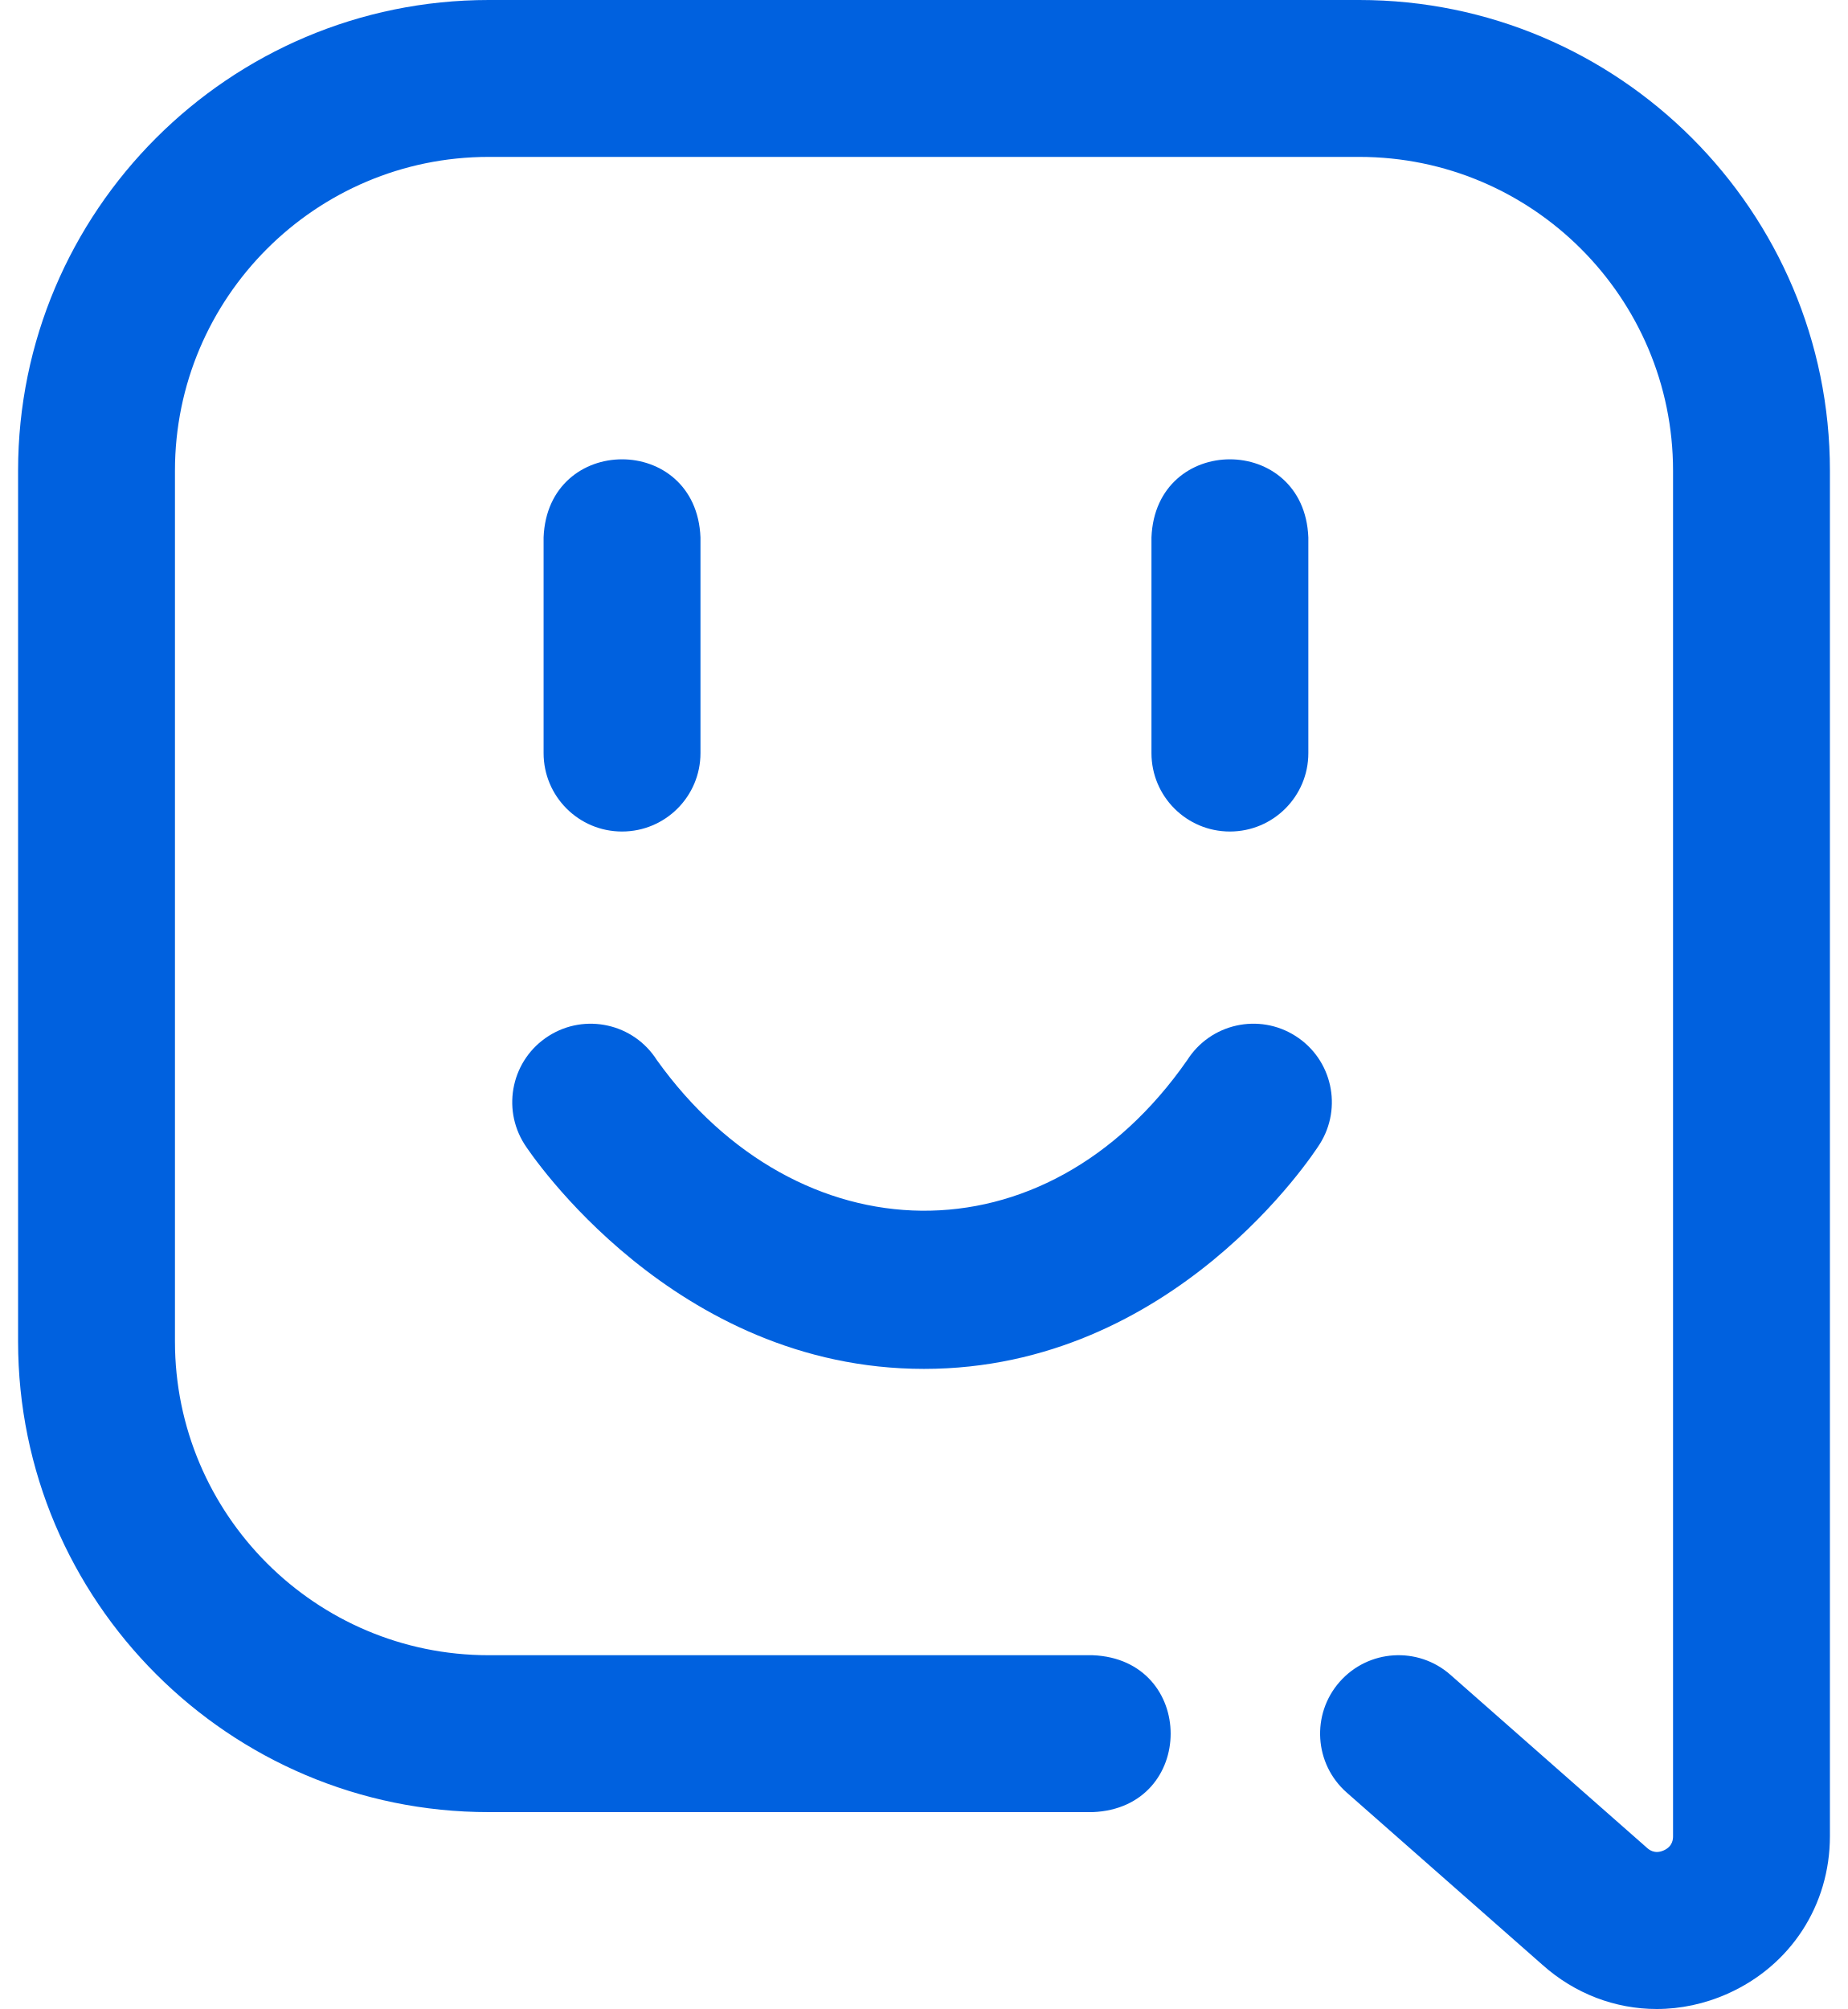
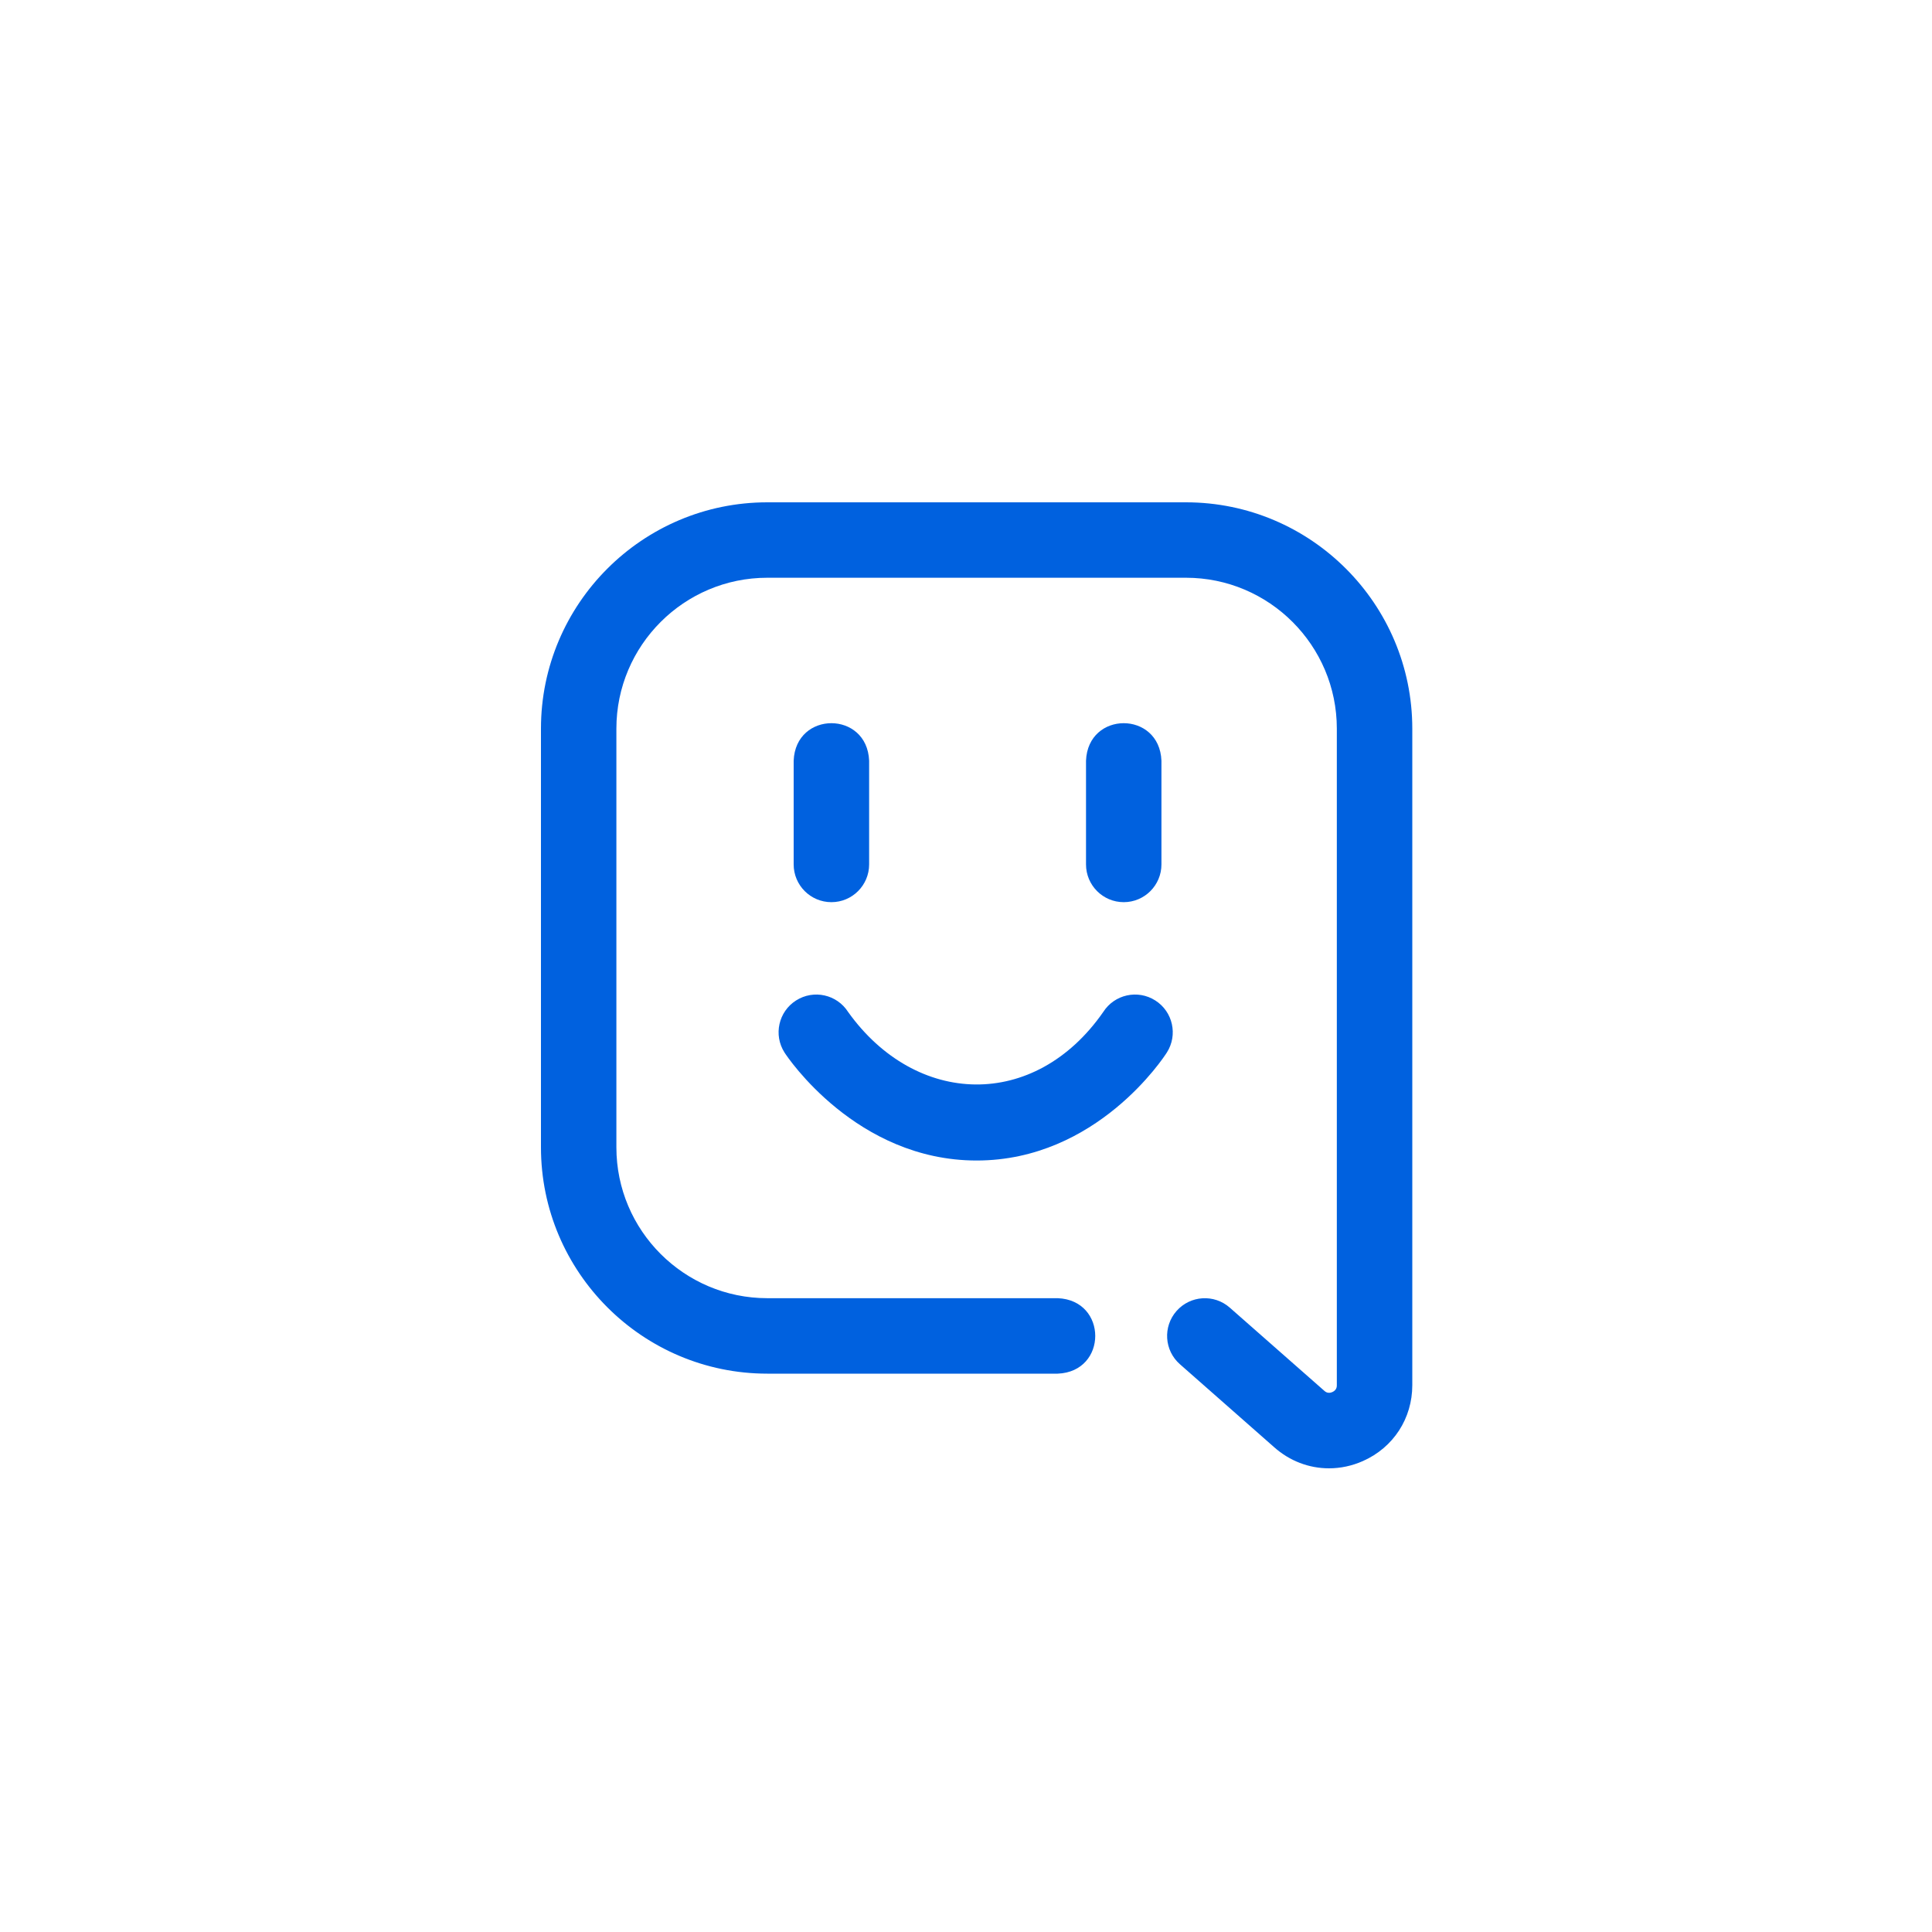
- <svg xmlns="http://www.w3.org/2000/svg" width="46" height="50" viewBox="0 0 46 50" fill="none">
-   <path d="M41.238 50C40.209 50 39.201 49.623 38.39 48.897L33.522 44.613C32.713 43.901 32.634 42.667 33.346 41.858C34.059 41.048 35.292 40.969 36.102 41.681L40.977 45.972C40.983 45.977 40.988 45.982 40.993 45.986C41.04 46.028 41.182 46.156 41.413 46.053C41.645 45.95 41.645 45.759 41.645 45.696V11.714C41.645 7.408 38.142 3.905 33.836 3.905H12.164C7.858 3.905 4.355 7.408 4.355 11.714V33.386C4.355 37.692 7.858 41.195 12.164 41.195H27.198C29.788 41.298 29.786 44.998 27.198 45.1H12.164C5.705 45.1 0.45 39.845 0.45 33.386V11.714C0.45 5.255 5.705 0 12.164 0H33.836C40.295 0 45.55 5.255 45.55 11.714V45.696C45.55 47.417 44.574 48.92 43.002 49.62C42.429 49.875 41.83 50 41.238 50ZM32.248 25.784C31.338 25.204 30.132 25.473 29.553 26.383C26.006 31.478 19.861 31.286 16.35 26.383C15.771 25.473 14.564 25.205 13.655 25.784C12.745 26.363 12.477 27.569 13.056 28.479C13.201 28.707 16.782 34.069 23 34.069C29.218 34.069 32.702 28.707 32.847 28.479C33.426 27.569 33.158 26.363 32.248 25.784ZM30.614 20.695C29.536 20.695 28.662 19.821 28.662 18.743V13.374C28.765 10.783 32.464 10.785 32.567 13.374V18.743C32.567 19.821 31.692 20.695 30.614 20.695ZM17.436 18.743V13.374C17.333 10.783 13.633 10.785 13.531 13.374V18.743C13.531 19.821 14.405 20.695 15.483 20.695C16.562 20.695 17.436 19.821 17.436 18.743Z" fill="#0061DF" />
+ <svg xmlns="http://www.w3.org/2000/svg" width="50" height="50" viewBox="0 0 50 50" fill="none">
+   <path d="M34.394 38C33.879 38 33.376 37.812 32.97 37.449L30.536 35.306C30.131 34.95 30.092 34.334 30.448 33.929C30.804 33.524 31.421 33.485 31.826 33.841L34.264 35.986C34.266 35.988 34.269 35.991 34.272 35.993C34.295 36.014 34.366 36.078 34.482 36.026C34.597 35.975 34.597 35.879 34.597 35.848V18.857C34.597 16.704 32.846 14.952 30.693 14.952H19.857C17.704 14.952 15.952 16.704 15.952 18.857V29.693C15.952 31.846 17.704 33.597 19.857 33.597H27.374C28.669 33.649 28.668 35.499 27.374 35.55H19.857C16.628 35.55 14 32.922 14 29.693V18.857C14 15.627 16.628 13 19.857 13H30.693C33.922 13 36.55 15.627 36.55 18.857V35.848C36.55 36.708 36.062 37.46 35.276 37.81C34.989 37.938 34.69 38 34.394 38V38ZM29.899 25.892C29.444 25.602 28.841 25.736 28.551 26.191C26.778 28.739 23.705 28.643 21.95 26.191C21.66 25.736 21.057 25.602 20.602 25.892C20.147 26.181 20.013 26.785 20.303 27.239C20.375 27.354 22.166 30.034 25.275 30.034C28.384 30.034 30.126 27.354 30.198 27.239C30.488 26.785 30.354 26.181 29.899 25.892V25.892ZM29.082 23.348C28.543 23.348 28.106 22.91 28.106 22.371V19.687C28.157 18.392 30.007 18.393 30.058 19.687V22.371C30.058 22.91 29.621 23.348 29.082 23.348ZM22.493 22.371V19.687C22.441 18.392 20.591 18.393 20.54 19.687V22.371C20.54 22.91 20.977 23.348 21.517 23.348C22.056 23.348 22.493 22.91 22.493 22.371Z" fill="#0061DF" />
</svg>
